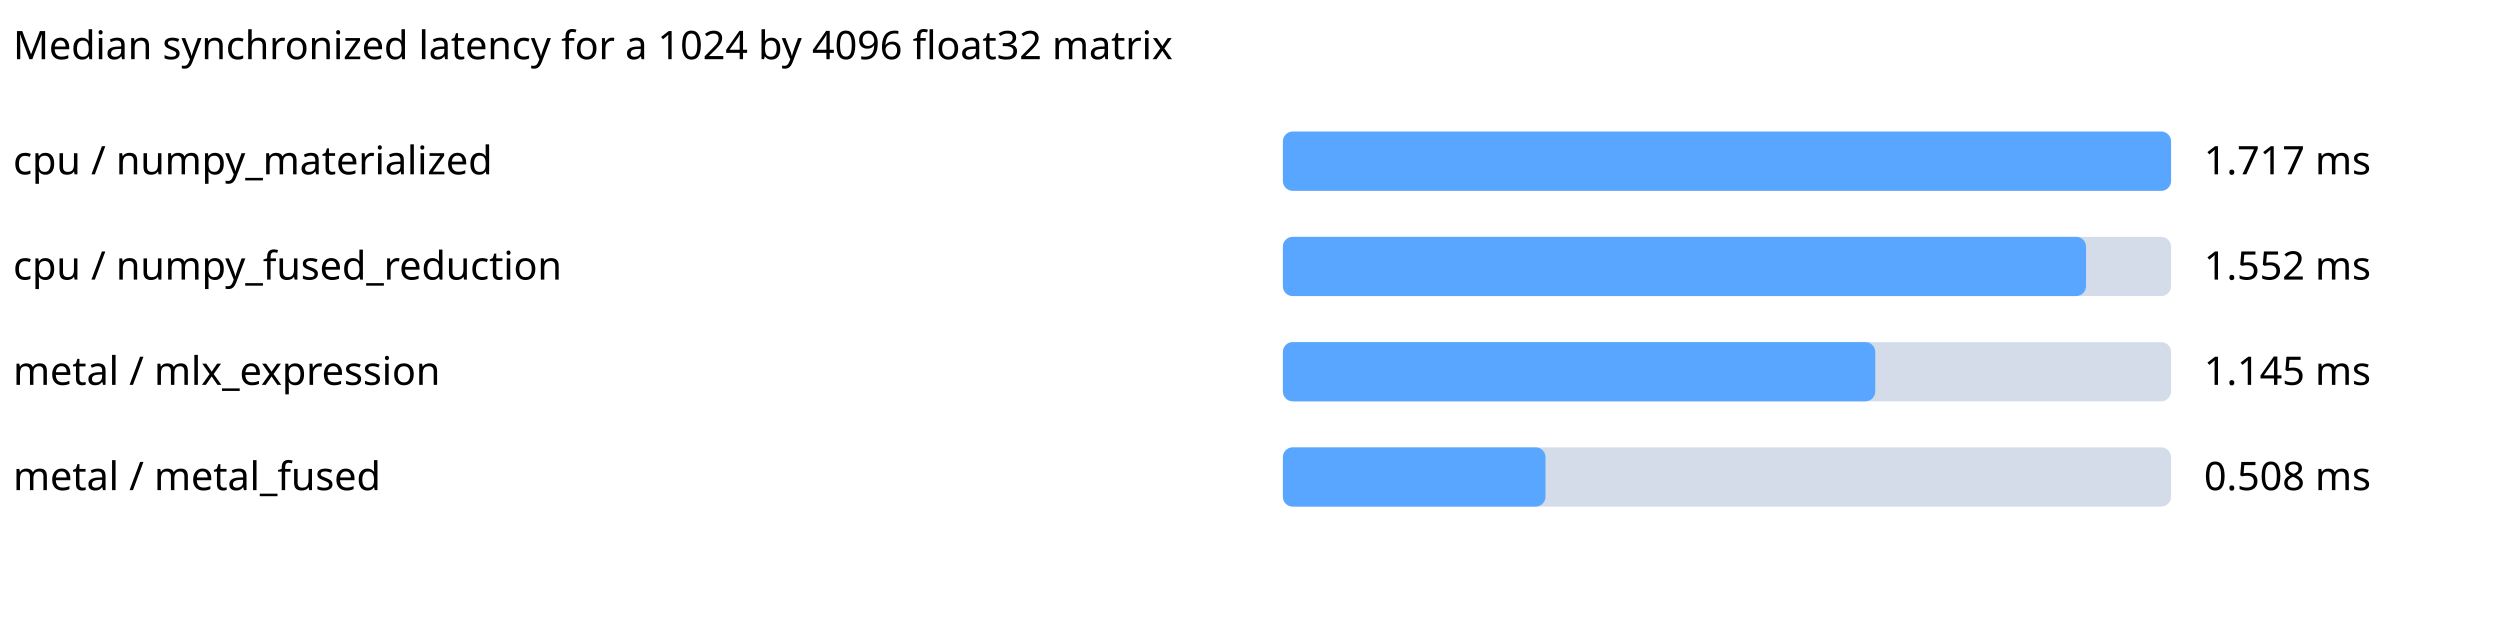
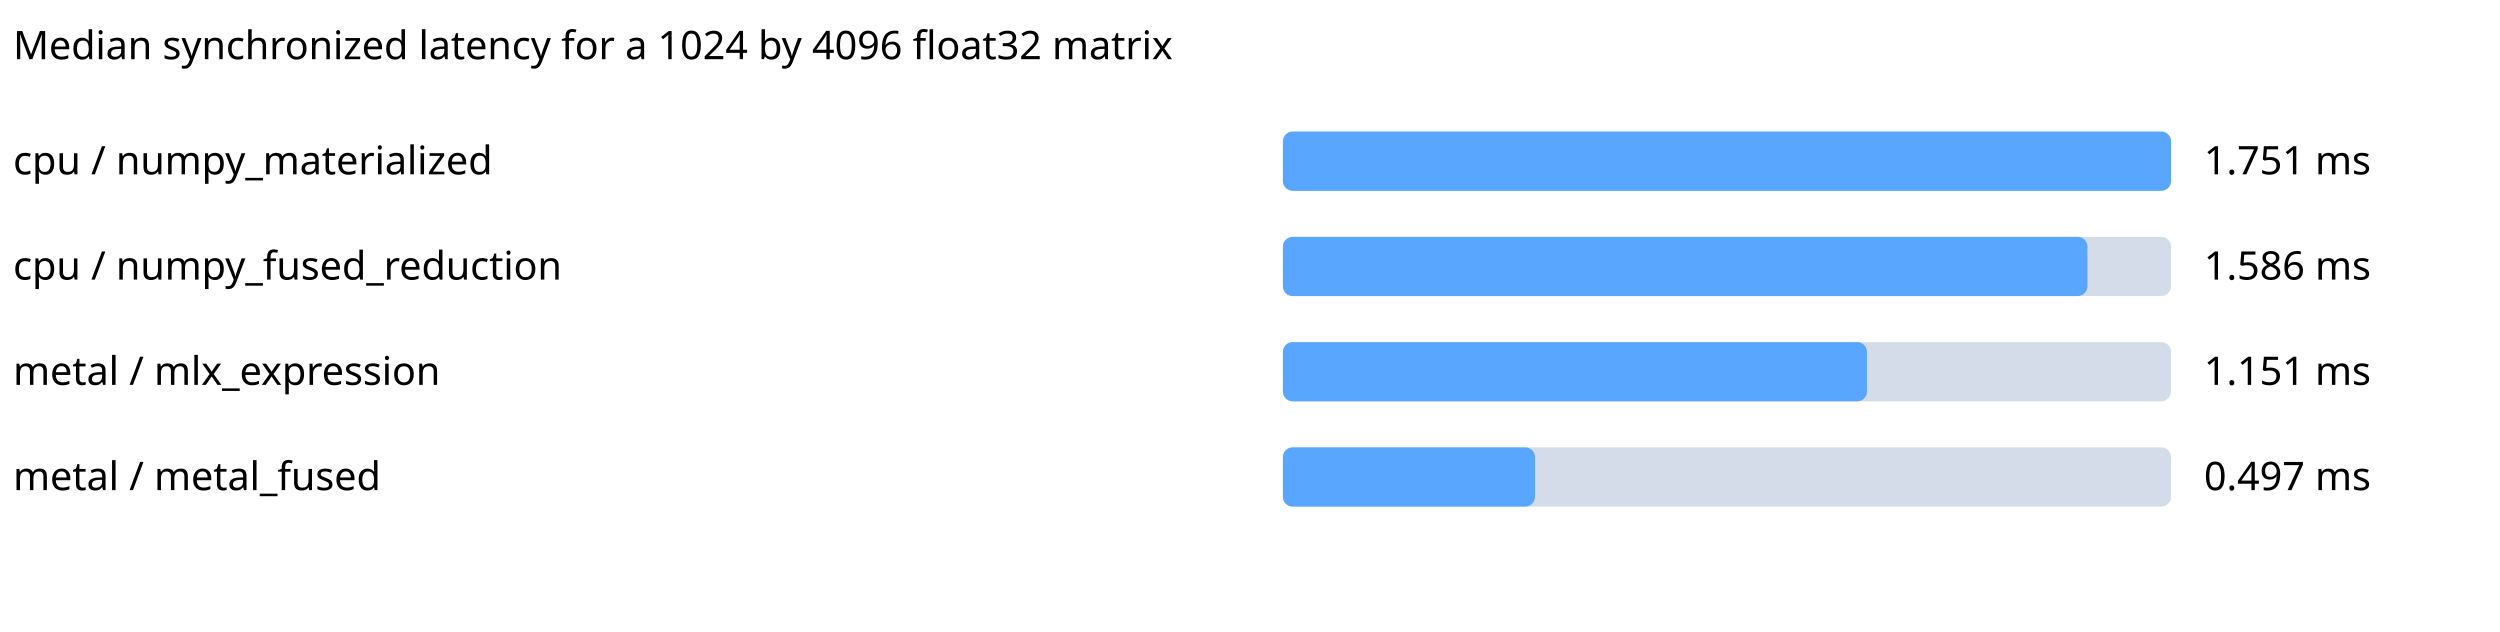
<svg xmlns="http://www.w3.org/2000/svg" viewBox="0 0 760 192" role="img" aria-label="Median synchronized latency for a 1024 by 4096 float32 matrix">
  <style>text{font:12px sans-serif;fill:currentColor}.bar{fill:var(--chart-1,#58a6ff)}.track{fill:var(--secondary,#d3dce8)}</style>
  <text x="4" y="18">Median synchronized latency for a 1024 by 4096 float32 matrix</text>
  <text x="4" y="53">cpu / numpy_materialized</text>
  <rect class="track" x="390" y="40" width="270" height="18" rx="3" />
  <rect class="bar" x="390" y="40" width="270" height="18" rx="3" />
-   <text x="670" y="53">1.717 ms</text>
+   <text x="670" y="53">1.751 ms</text>
  <text x="4" y="85">cpu / numpy_fused_reduction</text>
  <rect class="track" x="390" y="72" width="270" height="18" rx="3" />
-   <rect class="bar" x="390" y="72" width="244.151" height="18" rx="3" />
-   <text x="670" y="85">1.552 ms</text>
+   <rect class="bar" x="390" y="72" width="244.586" height="18" rx="3" />
+   <text x="670" y="85">1.586 ms</text>
  <text x="4" y="117">metal / mlx_expression</text>
  <rect class="track" x="390" y="104" width="270" height="18" rx="3" />
-   <rect class="bar" x="390" y="104" width="180.08" height="18" rx="3" />
-   <text x="670" y="117">1.145 ms</text>
+   <rect class="bar" x="390" y="104" width="177.558" height="18" rx="3" />
+   <text x="670" y="117">1.151 ms</text>
  <text x="4" y="149">metal / metal_fused</text>
  <rect class="track" x="390" y="136" width="270" height="18" rx="3" />
-   <rect class="bar" x="390" y="136" width="79.834" height="18" rx="3" />
-   <text x="670" y="149">0.508 ms</text>
+   <rect class="bar" x="390" y="136" width="76.641" height="18" rx="3" />
+   <text x="670" y="149">0.497 ms</text>
</svg>
